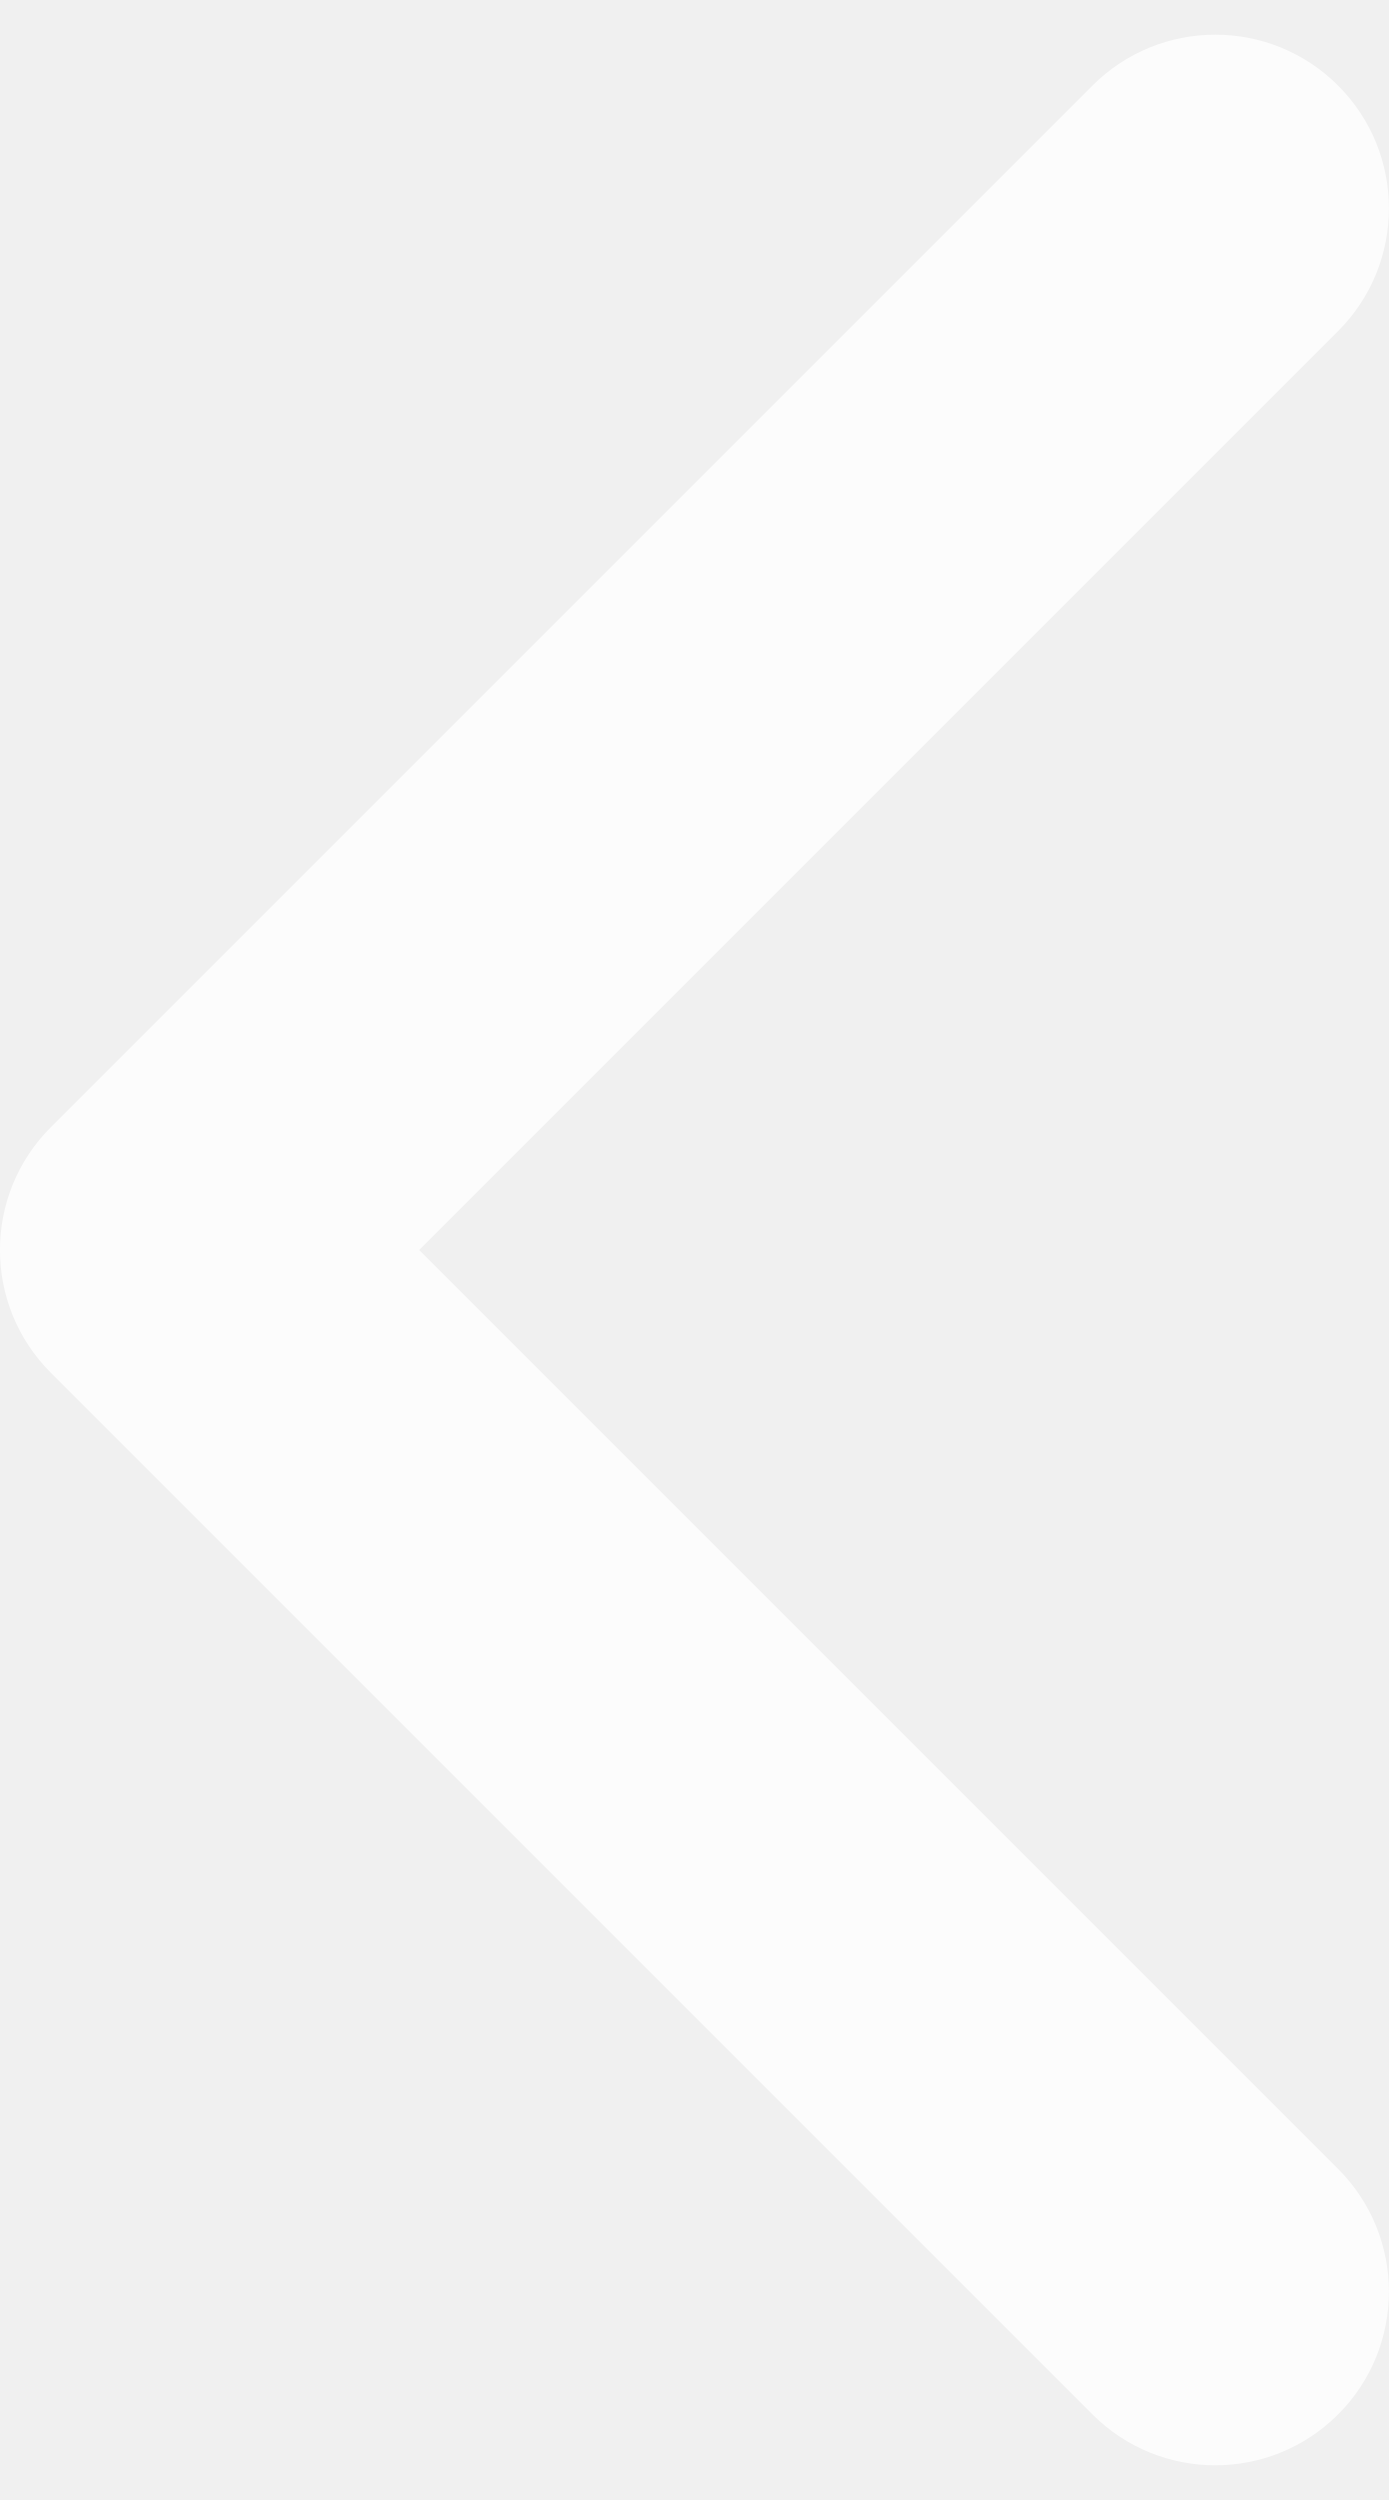
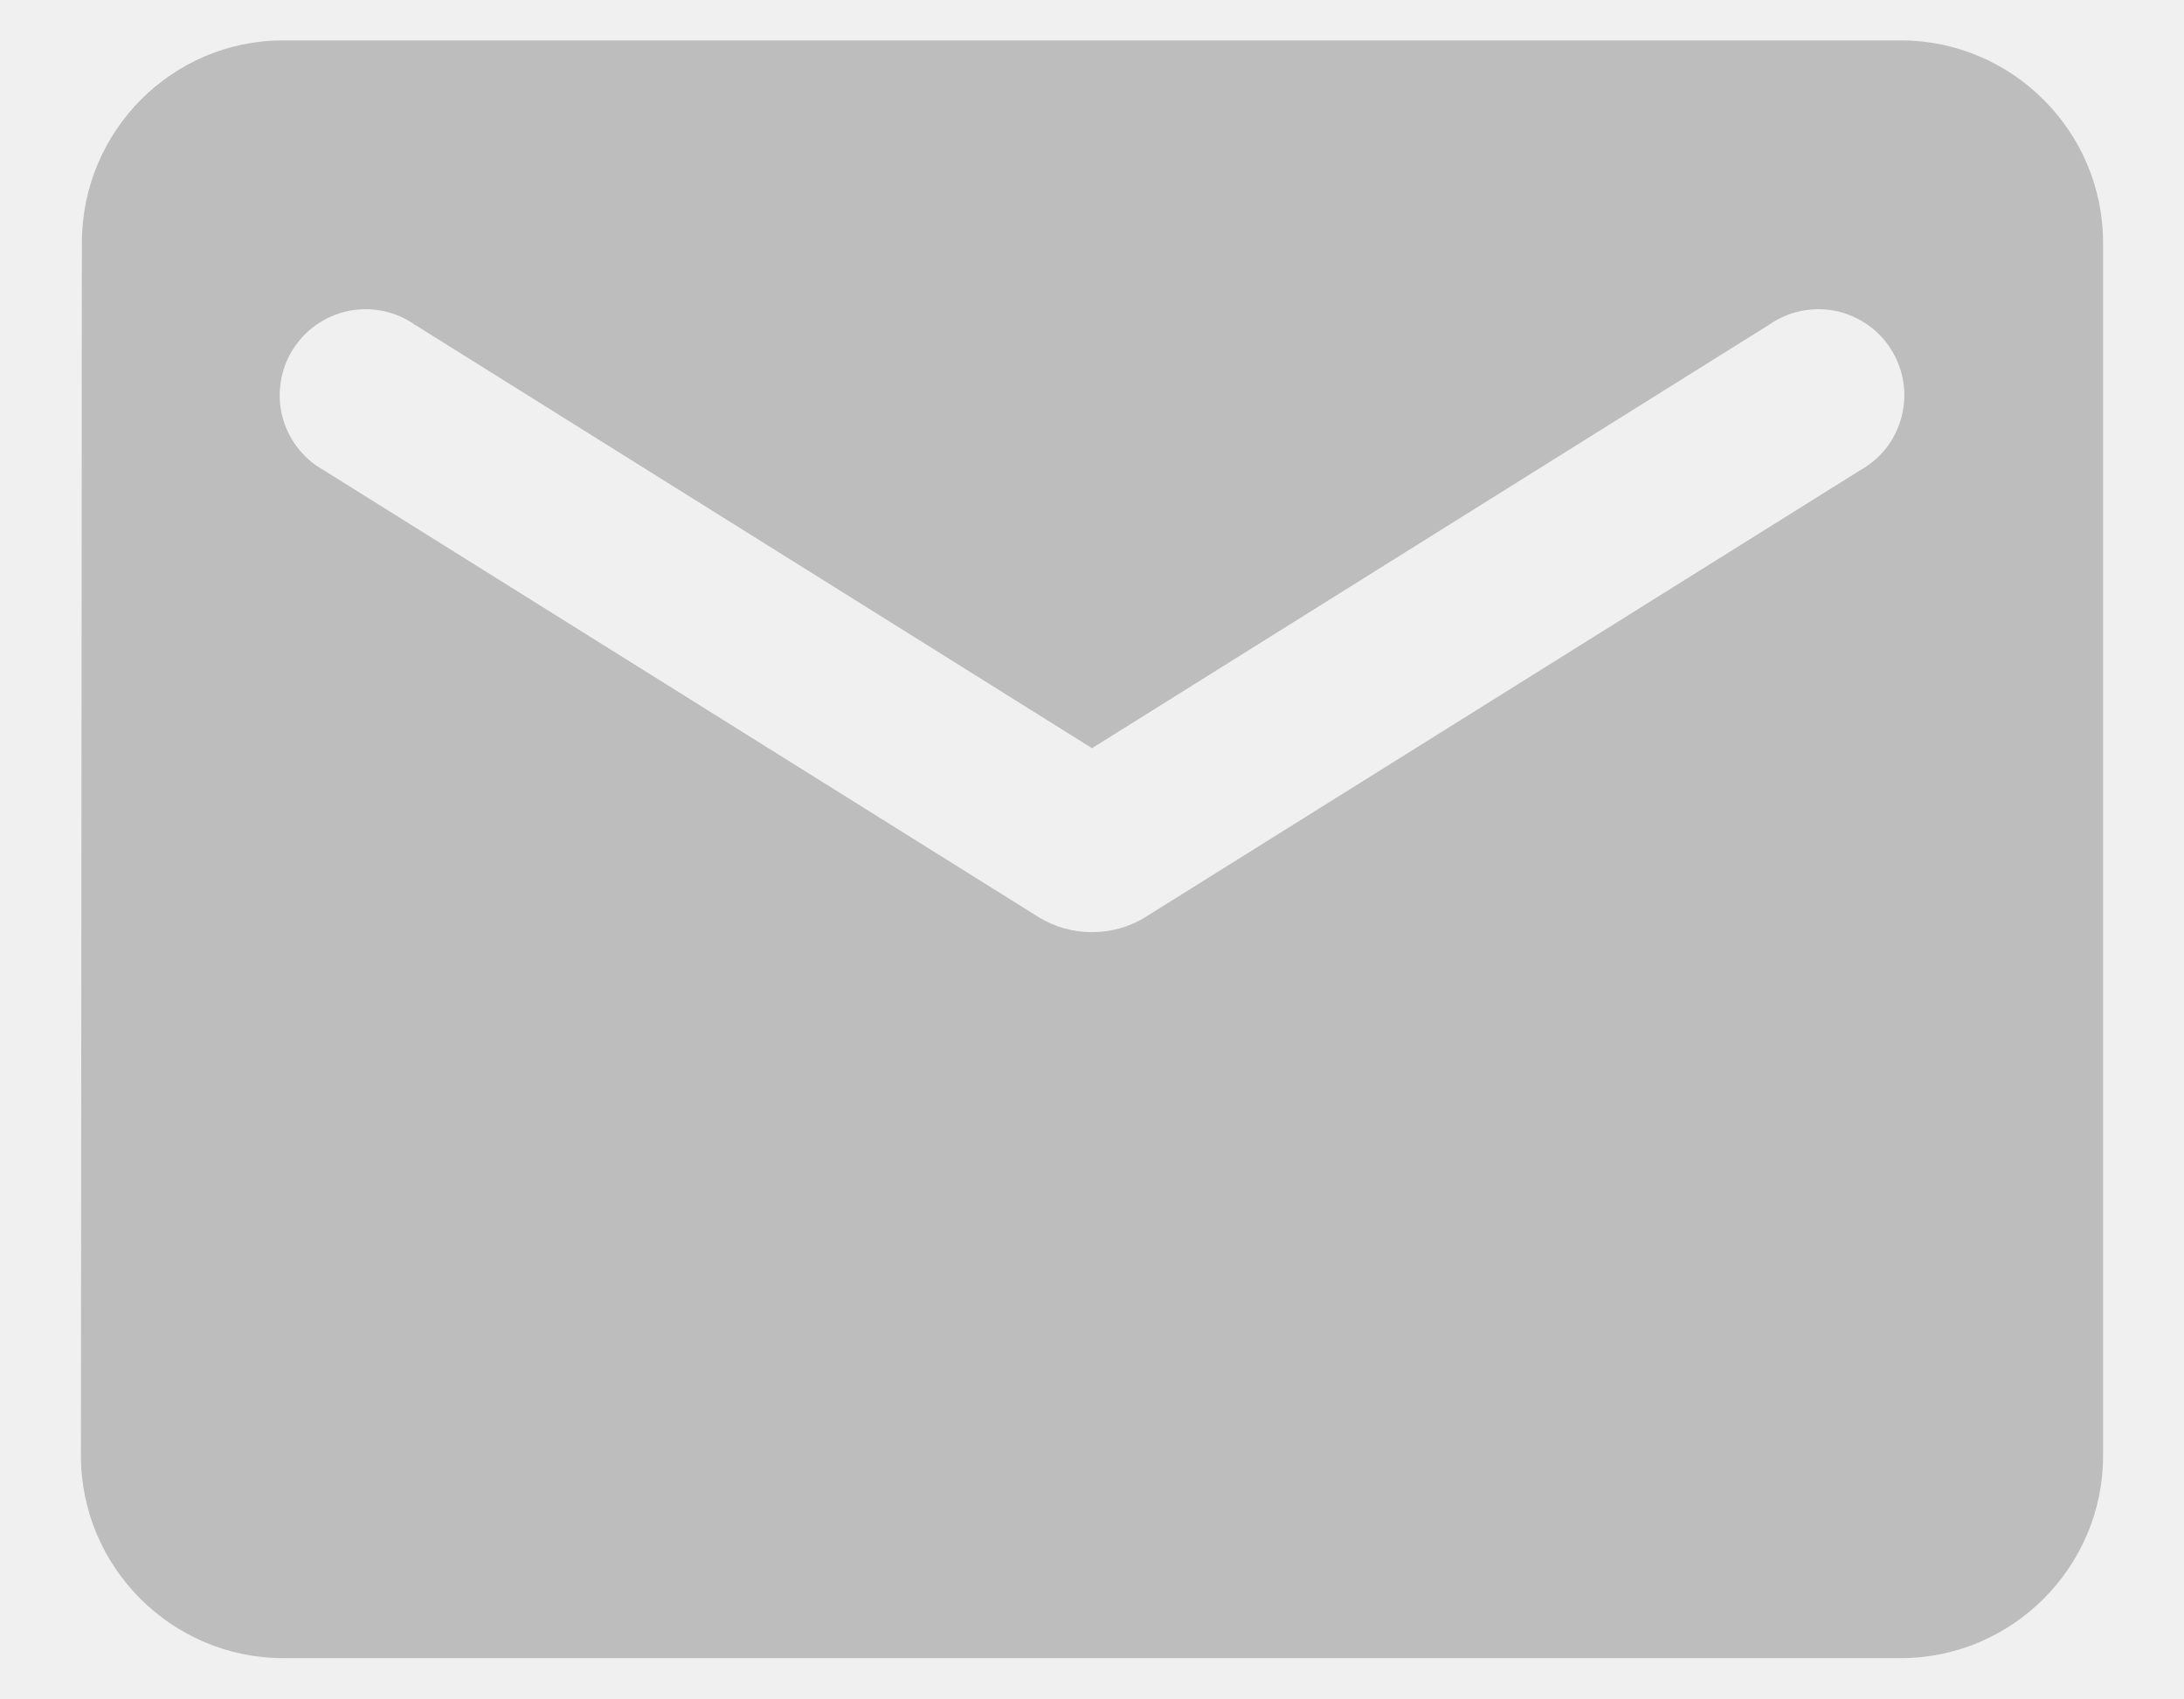
- <svg xmlns="http://www.w3.org/2000/svg" width="10" height="18" fill="none">
-   <path fill-rule="evenodd" clip-rule="evenodd" d="M9.634.616a1.25 1.25 0 010 1.768L3.018 9l6.616 6.616a1.25 1.25 0 01-1.768 1.768l-7.5-7.5a1.25 1.25 0 010-1.768l7.5-7.5a1.25 1.25 0 011.768 0z" fill="#fff" fill-opacity=".8" />
+ <svg xmlns="http://www.w3.org/2000/svg" width="18" height="14" viewBox="0 0 18 14" fill="none">
+   <path d="M15.667 0.333H2.333C1.417 0.333 0.675 1.083 0.675 2L0.667 12C0.667 12.917 1.417 13.667 2.333 13.667H15.667C16.583 13.667 17.333 12.917 17.333 12V2C17.333 1.083 16.583 0.333 15.667 0.333ZM15.333 3.875L9.442 7.558C9.175 7.725 8.825 7.725 8.558 7.558L2.667 3.875C2.583 3.828 2.51 3.765 2.452 3.689C2.393 3.613 2.351 3.526 2.327 3.433C2.303 3.34 2.299 3.243 2.314 3.149C2.328 3.054 2.362 2.963 2.413 2.882C2.464 2.801 2.53 2.73 2.609 2.676C2.688 2.621 2.777 2.583 2.87 2.563C2.964 2.544 3.061 2.544 3.155 2.563C3.249 2.582 3.338 2.62 3.417 2.675L9 6.167L14.583 2.675C14.662 2.62 14.751 2.582 14.845 2.563C14.939 2.544 15.036 2.544 15.13 2.563C15.223 2.583 15.312 2.621 15.391 2.676C15.47 2.73 15.537 2.801 15.587 2.882C15.638 2.963 15.672 3.054 15.687 3.149C15.701 3.243 15.697 3.34 15.673 3.433C15.649 3.526 15.607 3.613 15.549 3.689C15.49 3.765 15.417 3.828 15.333 3.875Z" fill="#BDBDBD" />
</svg>
